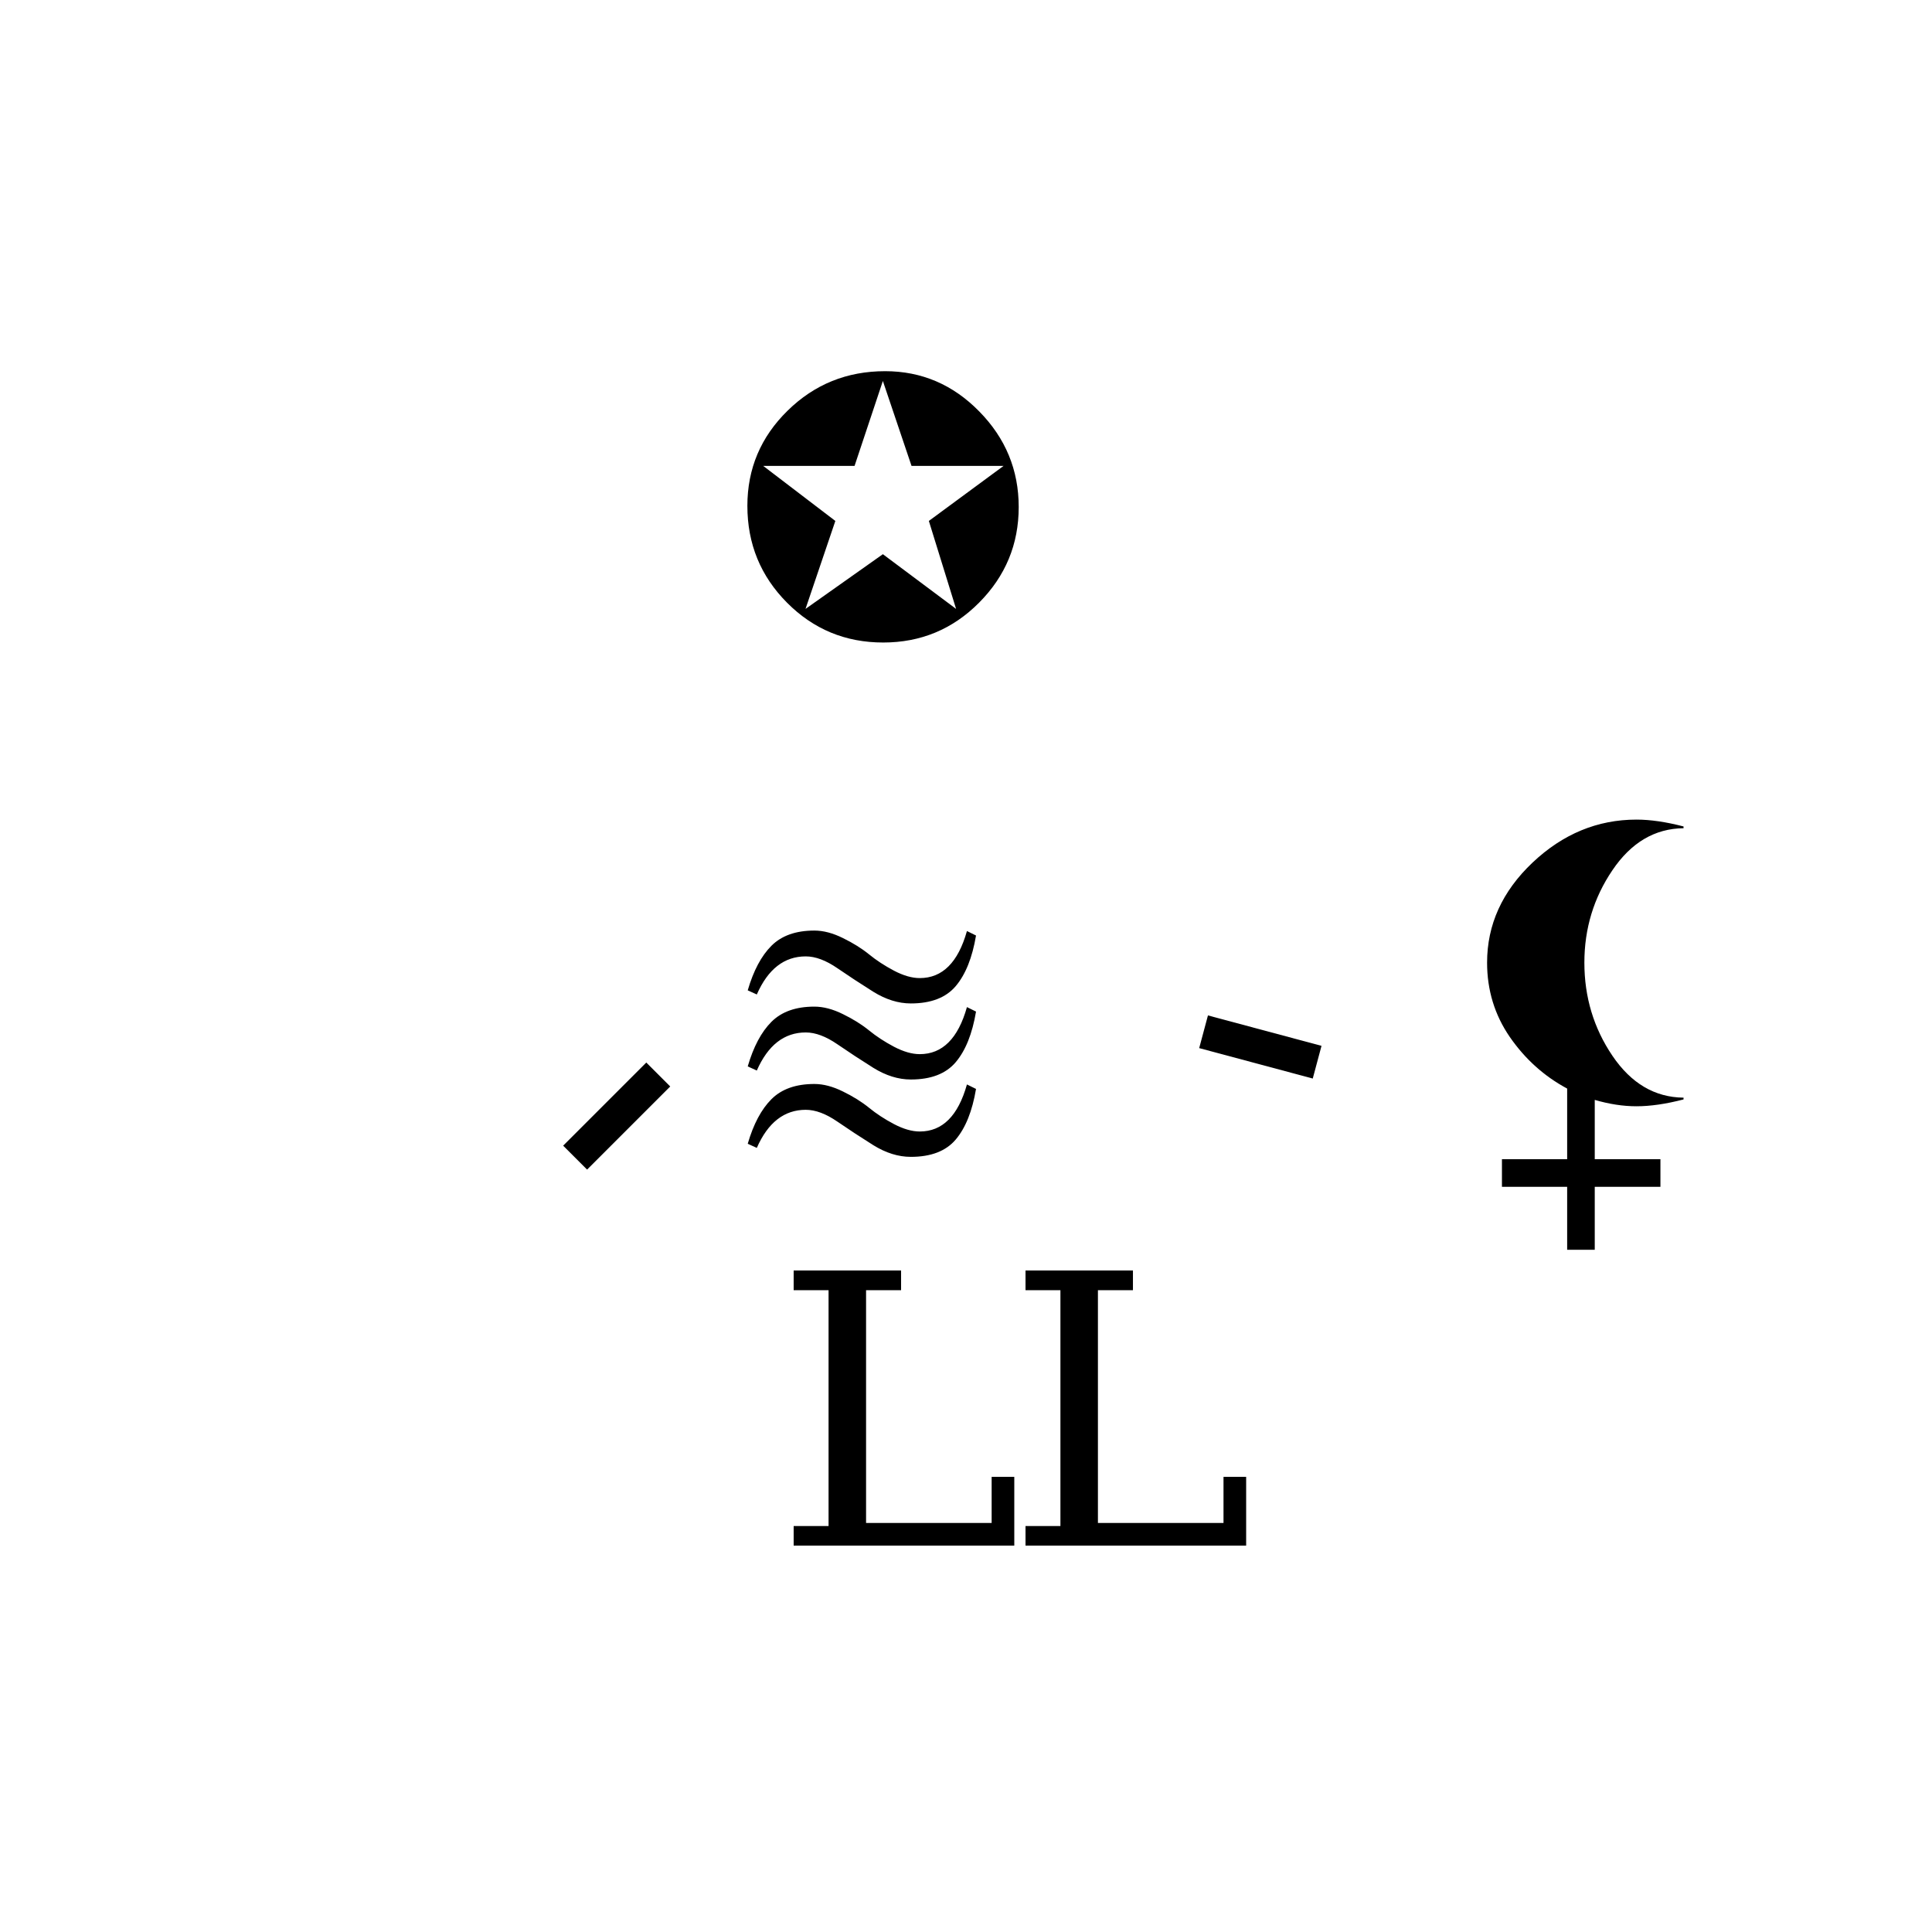
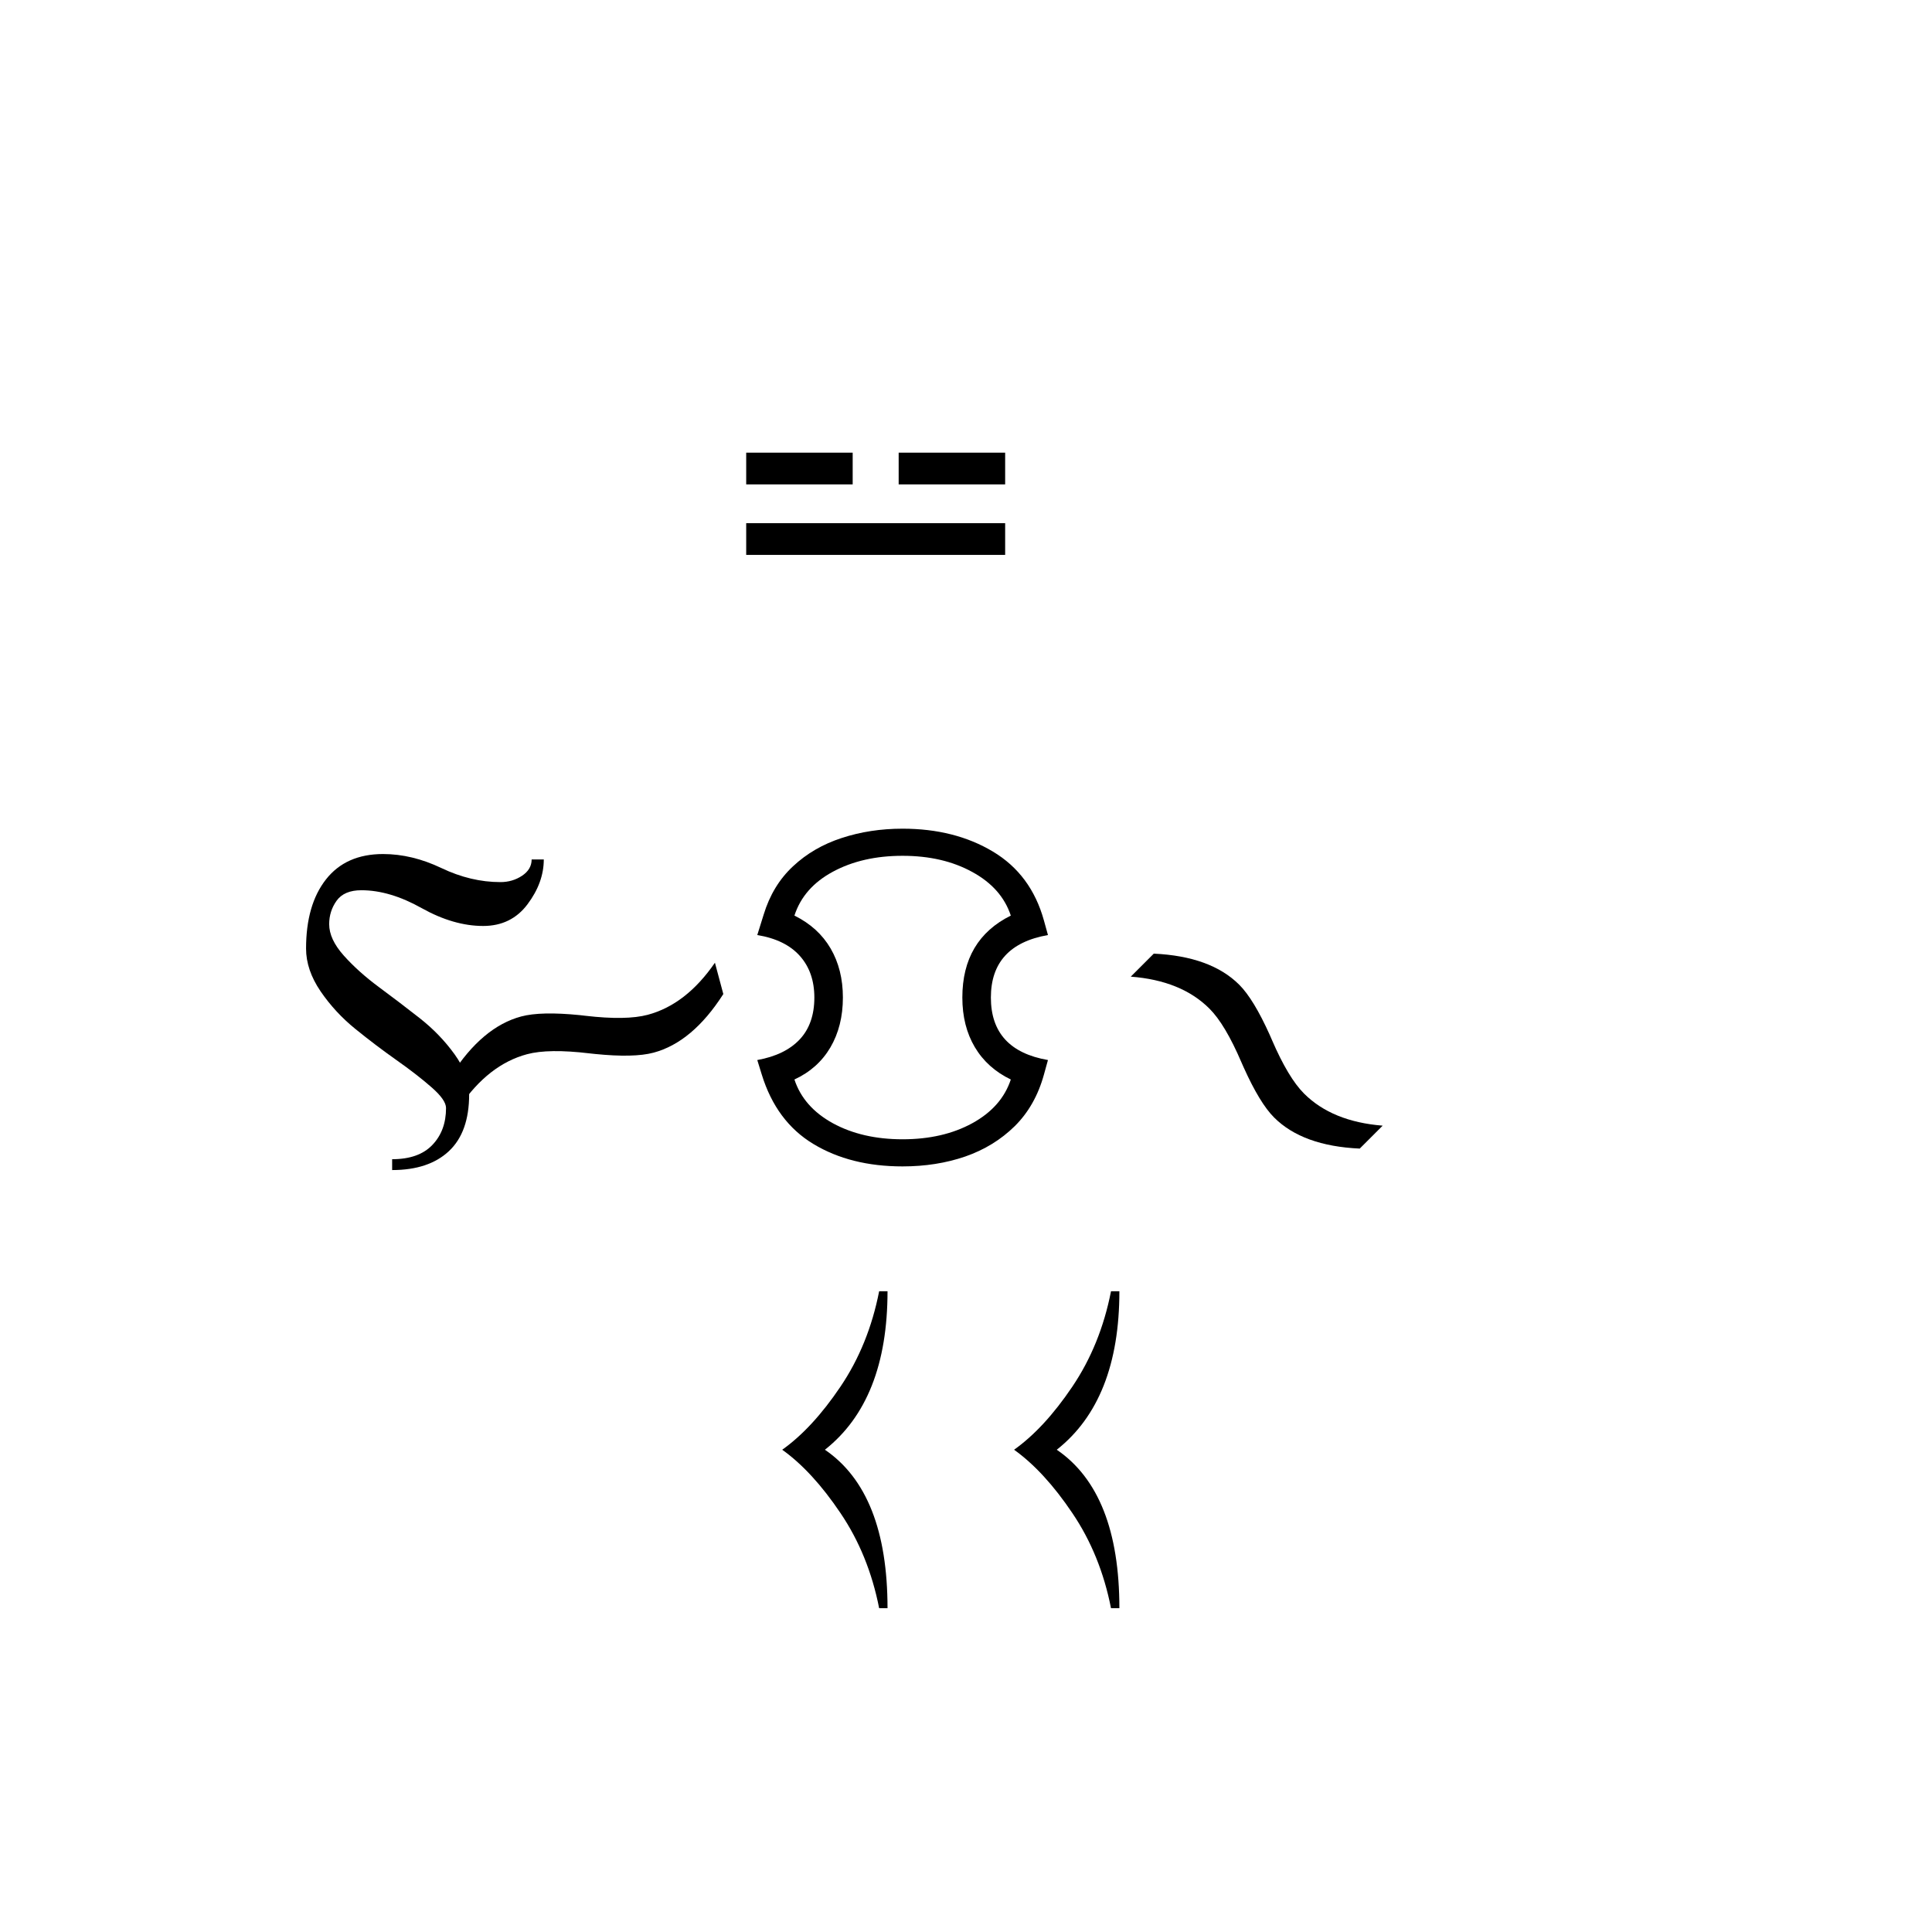
<svg xmlns="http://www.w3.org/2000/svg" width="256px" height="256px">
-   <text x="38%" y="33%" font-size="50px">✪</text>
-   <text x="85" y="128" font-size="60px" text-anchor="middle" dominant-baseline="central" transform="rotate(-45, 100, 145)">-</text>
-   <text x="38%" y="60%" font-size="60px">≋</text>
-   <text x="60%" y="60%" font-size="60px" text-anchor="middle" dominant-baseline="central" transform="rotate(15, 240, 200)">-</text>
-   <text x="75%" y="60%" font-size="60px">⚸</text>
-   <text x="40%" y="80%" font-size="50px">Ⅼ</text>
-   <text x="52%" y="80%" font-size="50px">Ⅼ</text>
+   <text x="38%" y="33%" font-size="50px">⚍</text>
+   <text x="148" y="128" font-size="60px" text-anchor="middle" dominant-baseline="central" transform="rotate(-15, 140, 400)">∼</text>
+   <text x="38%" y="60%" font-size="60px">⛻</text>
+   <text x="172" y="128" font-size="60px" text-anchor="middle" dominant-baseline="central" transform="rotate(45, 158, 128)">∼</text>
+   <text x="15%" y="60%" font-size="60px">Ⲋ</text>
+   <text x="40%" y="80%" font-size="50px">⧼</text>
+   <text x="52%" y="80%" font-size="50px">⧼</text>
</svg>
